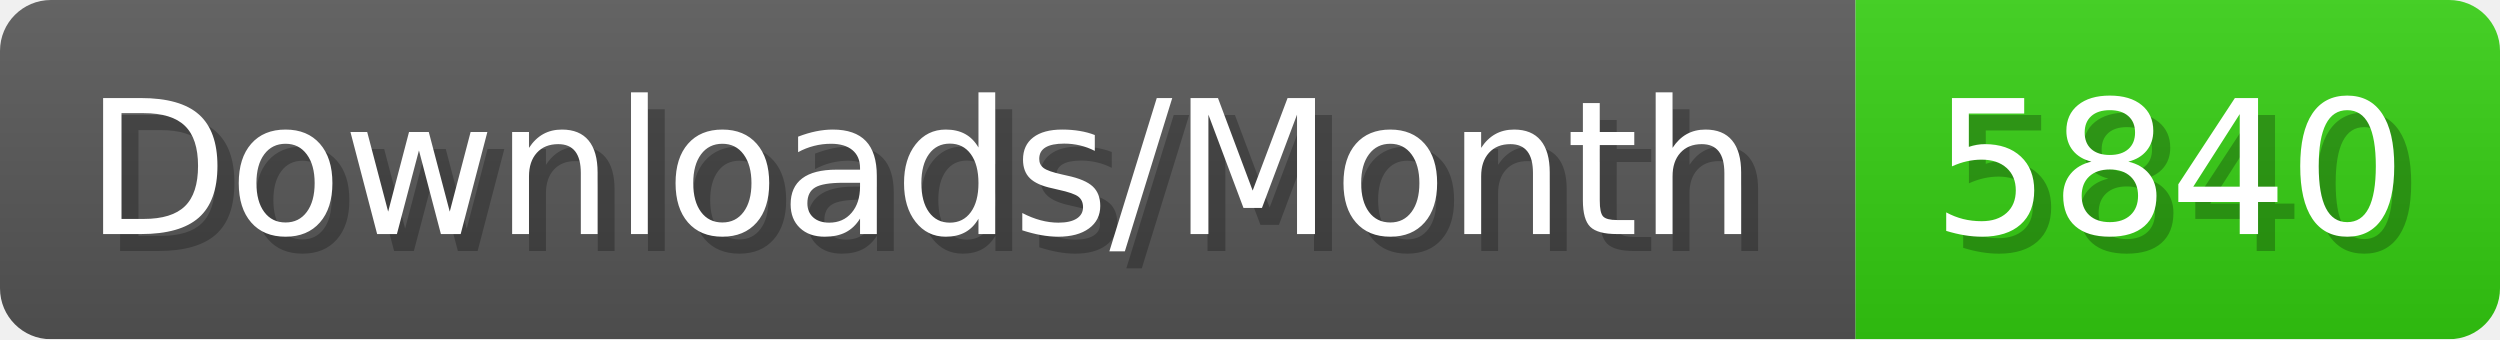
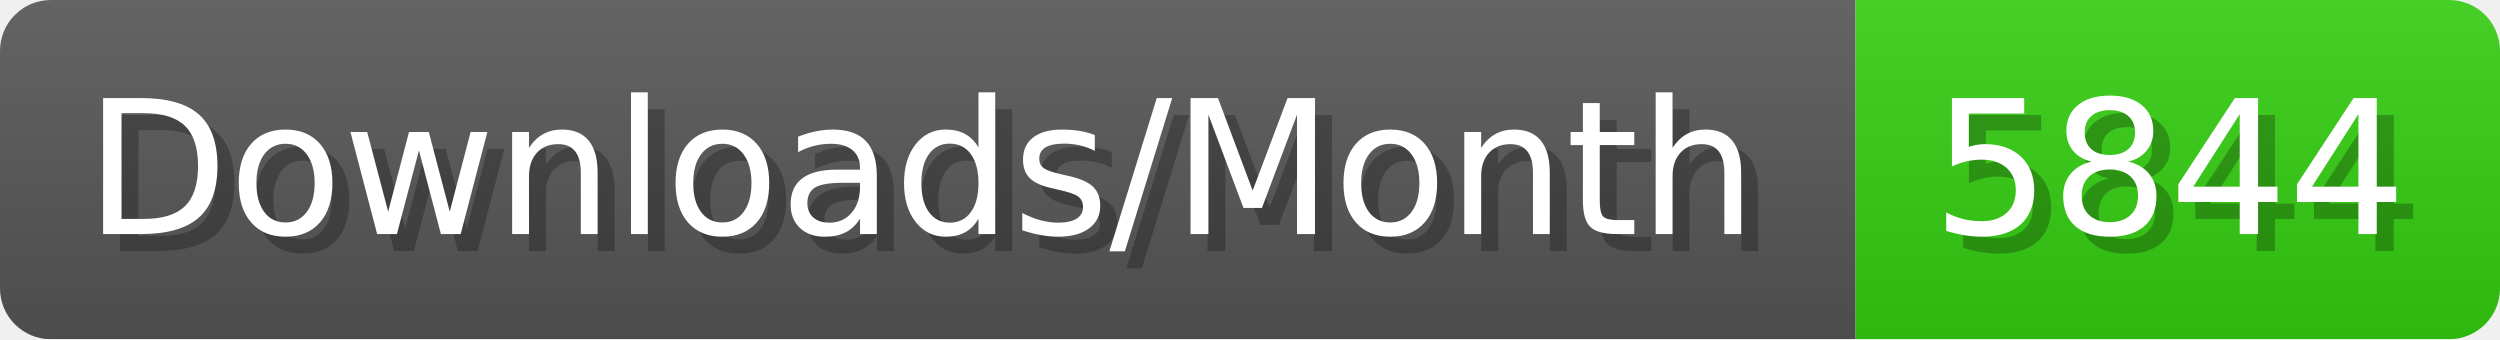
- <svg xmlns="http://www.w3.org/2000/svg" width="147.4" height="20" viewBox="0 0 1474 200" role="img" aria-label="Downloads/Month: 5840">
+ <svg xmlns="http://www.w3.org/2000/svg" width="147.4" height="20" viewBox="0 0 1474 200" role="img" aria-label="Downloads/Month: 5844">
  <linearGradient id="YlXUI" x2="0" y2="100%">
    <stop offset="0" stop-opacity=".1" stop-color="#EEE" />
    <stop offset="1" stop-opacity=".1" />
  </linearGradient>
  <mask id="JHhop">
    <rect width="1474" height="200" rx="30" fill="#FFF" />
  </mask>
  <g mask="url(#JHhop)">
    <rect width="1094" height="200" fill="#555" />
    <rect width="380" height="200" fill="#3C1" x="1094" />
    <rect width="1474" height="200" fill="url(#YlXUI)" />
  </g>
  <g aria-hidden="true" fill="#fff" text-anchor="start" font-family="Verdana,DejaVu Sans,sans-serif" font-size="110">
    <text x="60" y="148" textLength="994" fill="#000" opacity="0.25">Downloads/Month</text>
    <text x="50" y="138" textLength="994">Downloads/Month</text>
-     <text x="1149" y="148" textLength="280" fill="#000" opacity="0.25">5840</text>
-     <text x="1139" y="138" textLength="280">5840</text>
+     <text x="1149" y="148" textLength="280" fill="#000" opacity="0.25">5844</text>
+     <text x="1139" y="138" textLength="280">5844</text>
  </g>
</svg>
